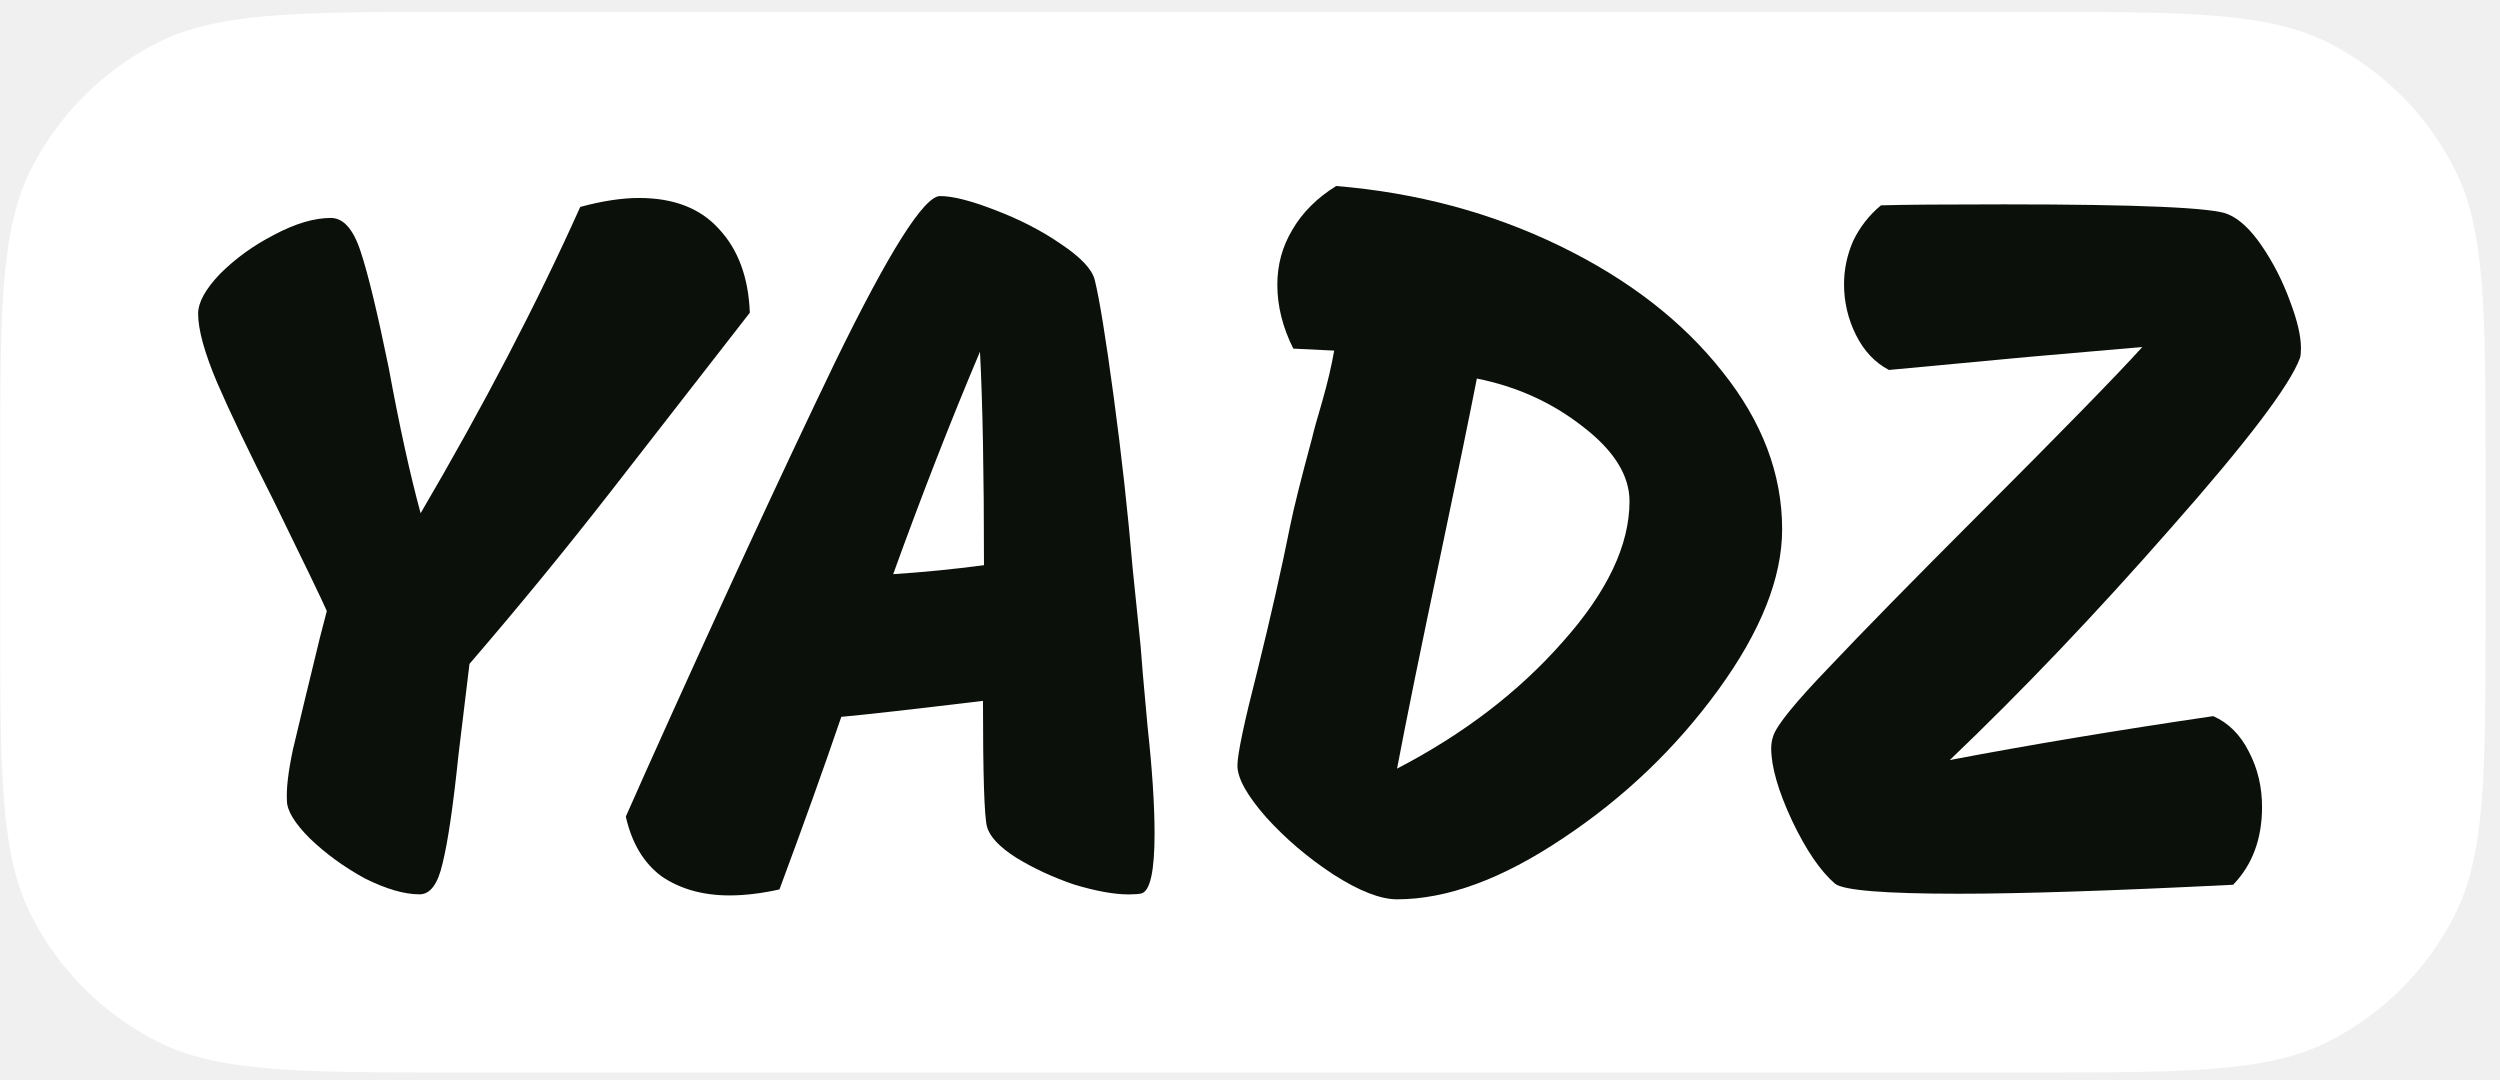
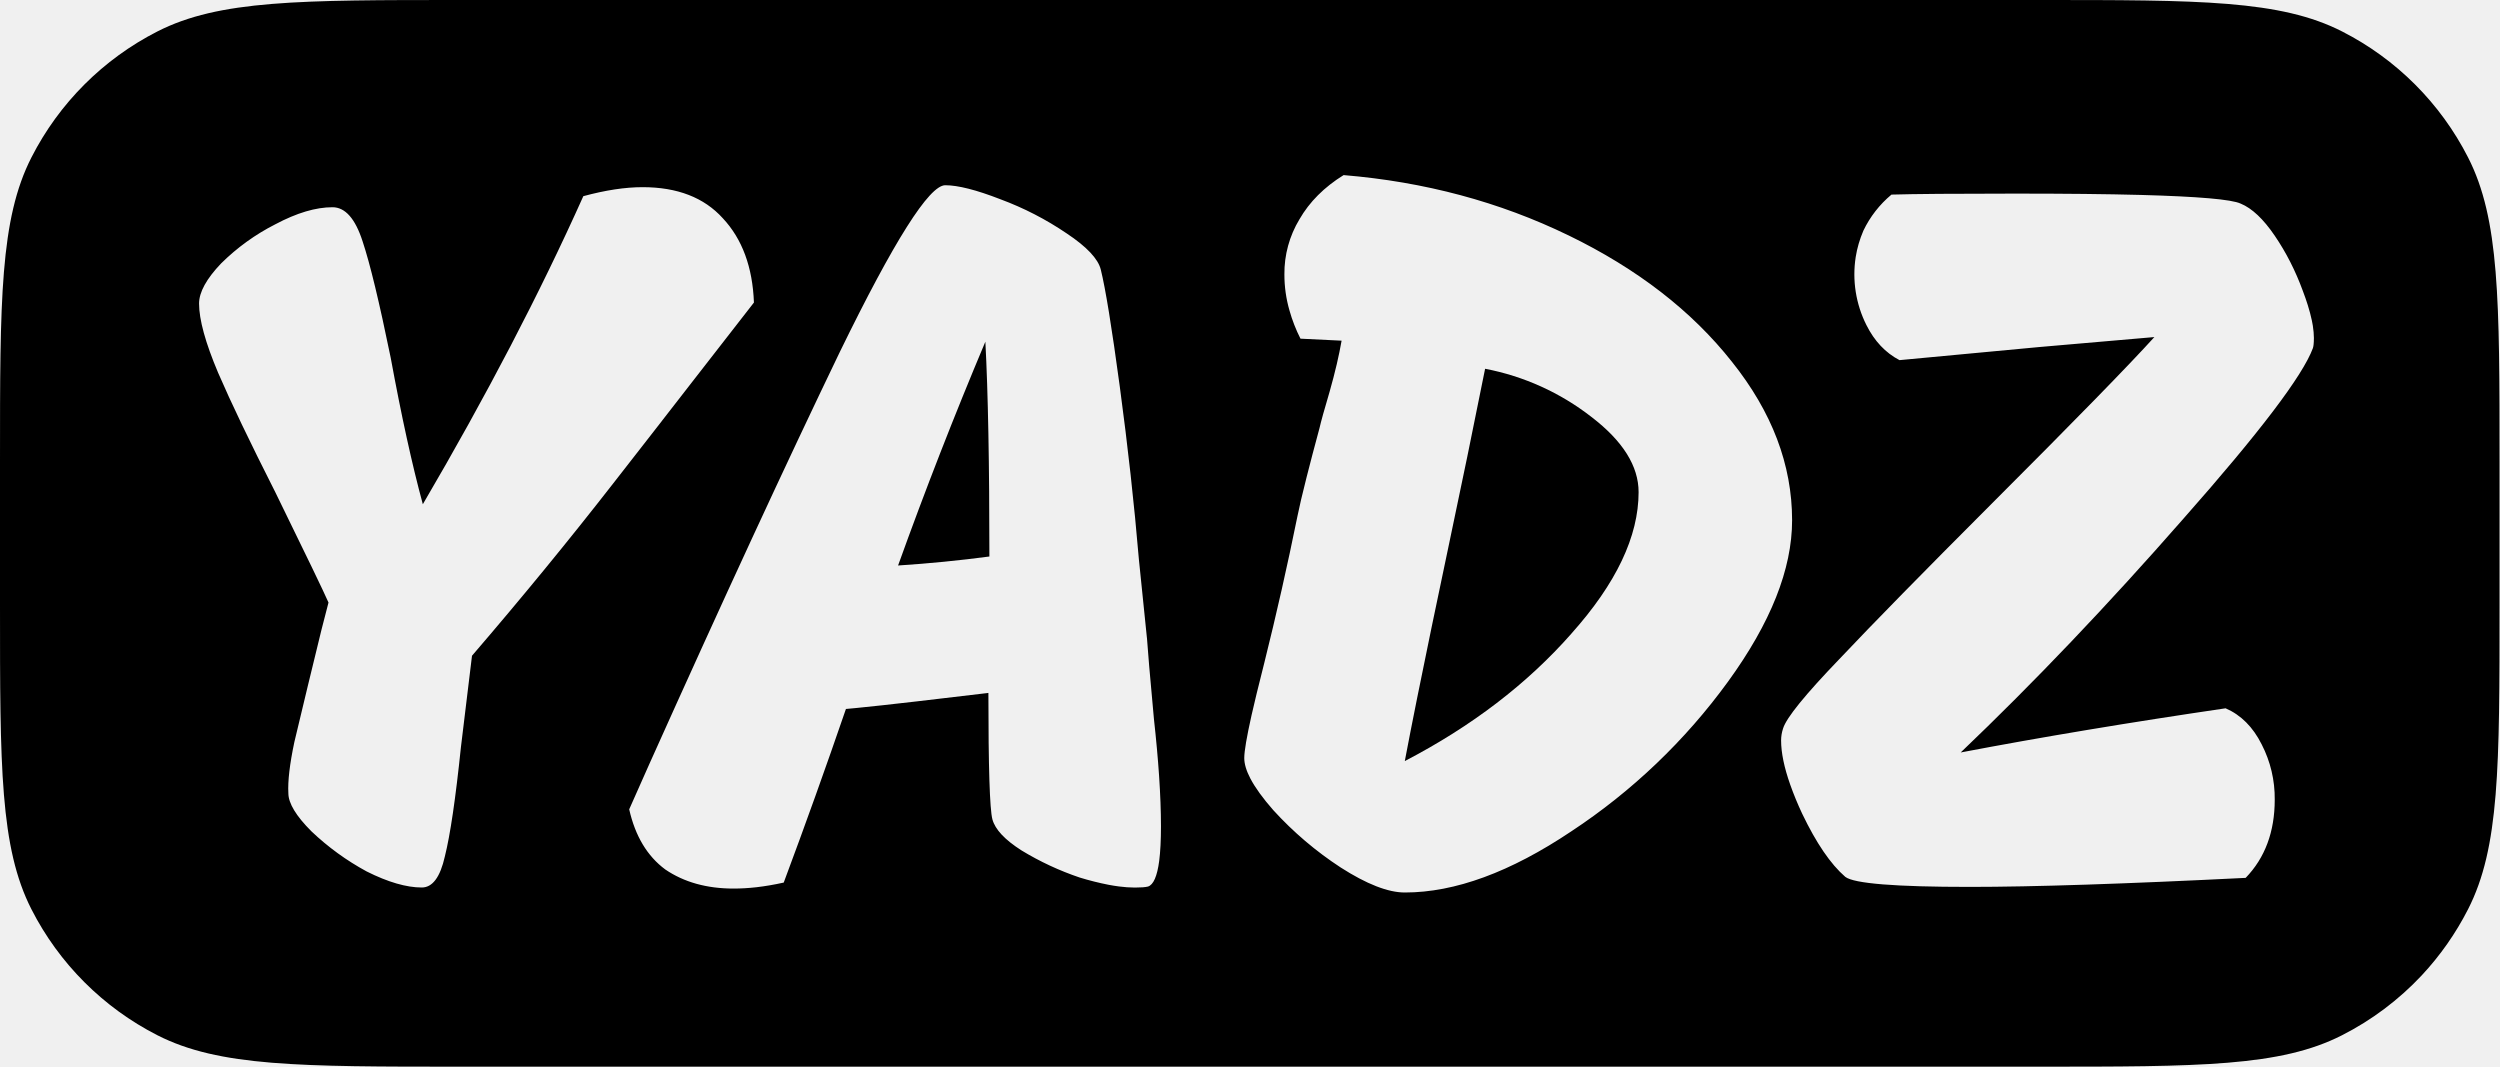
- <svg xmlns="http://www.w3.org/2000/svg" viewBox="0 0 132 57" fill="none">
-   <g id="YADZ">
-     <path id="Background" d="M0.012 24.846C0.012 16.368 0.012 12.13 1.662 8.892C3.113 6.044 5.428 3.728 8.277 2.277C11.514 0.627 15.753 0.627 24.23 0.627H107.017C115.494 0.627 119.733 0.627 122.971 2.277C125.819 3.728 128.135 6.044 129.586 8.892C131.236 12.13 131.236 16.368 131.236 24.846V32.408C131.236 40.886 131.236 45.124 129.586 48.362C128.135 51.21 125.819 53.526 122.971 54.977C119.733 56.627 115.494 56.627 107.017 56.627H24.23C15.753 56.627 11.514 56.627 8.277 54.977C5.428 53.526 3.113 51.21 1.662 48.362C0.012 45.124 0.012 40.886 0.012 32.408V24.846Z" fill="white" />
-     <path id="Z" d="M117.645 11.316C118.242 11.562 118.839 12.124 119.436 13.002C120.033 13.88 120.525 14.846 120.911 15.899C121.297 16.918 121.491 17.743 121.491 18.375C121.491 18.621 121.473 18.796 121.438 18.902C120.911 20.341 118.646 23.326 114.643 27.857C110.674 32.387 106.776 36.478 102.949 40.13C107.198 39.322 111.833 38.55 116.855 37.812C117.663 38.164 118.295 38.796 118.751 39.709C119.208 40.587 119.436 41.553 119.436 42.606C119.436 44.292 118.927 45.661 117.909 46.715C111.587 47.031 106.759 47.189 103.423 47.189C99.525 47.189 97.347 47.013 96.891 46.662C96.118 45.995 95.363 44.889 94.626 43.343C93.888 41.763 93.519 40.481 93.519 39.498C93.519 39.287 93.555 39.077 93.625 38.866C93.8 38.304 94.784 37.093 96.575 35.231C98.366 33.335 101 30.648 104.476 27.172C108.901 22.747 111.781 19.797 113.115 18.322L107.057 18.849L99.735 19.534C98.998 19.148 98.418 18.533 97.997 17.69C97.576 16.847 97.365 15.952 97.365 15.004C97.365 14.231 97.523 13.476 97.839 12.739C98.19 12.001 98.682 11.369 99.314 10.842C100.508 10.807 102.668 10.79 105.793 10.79C112.957 10.79 116.908 10.965 117.645 11.316Z" fill="#0B100A" />
-     <path id="D" d="M70.551 9.821C74.8 10.172 78.733 11.226 82.35 12.981C85.968 14.737 88.829 16.95 90.937 19.619C93.044 22.252 94.097 25.027 94.097 27.941C94.097 30.505 92.973 33.332 90.726 36.422C88.478 39.513 85.739 42.129 82.508 44.271C79.313 46.413 76.398 47.484 73.764 47.484C72.886 47.484 71.762 47.045 70.393 46.167C69.058 45.289 67.882 44.289 66.864 43.165C65.845 42.006 65.336 41.093 65.336 40.426C65.336 39.829 65.687 38.161 66.389 35.421C67.092 32.577 67.671 30.013 68.128 27.731C68.303 26.853 68.69 25.308 69.287 23.095C69.357 22.779 69.532 22.147 69.813 21.199C70.094 20.216 70.305 19.32 70.445 18.512L68.286 18.407C67.724 17.283 67.443 16.16 67.443 15.036C67.443 13.982 67.706 13.017 68.233 12.139C68.76 11.226 69.532 10.453 70.551 9.821ZM73.764 40.584C77.276 38.758 80.191 36.528 82.508 33.894C84.861 31.26 86.038 28.784 86.038 26.466C86.038 25.097 85.212 23.78 83.562 22.516C81.947 21.252 80.085 20.409 77.978 19.987C77.557 22.13 76.925 25.202 76.082 29.206C75.028 34.192 74.256 37.985 73.764 40.584Z" fill="#0B100A" />
-     <path id="A" d="M60.224 34.108C60.259 34.67 60.382 36.093 60.593 38.375C60.838 40.623 60.961 42.502 60.961 44.012C60.961 45.978 60.733 47.032 60.277 47.172C60.136 47.207 59.908 47.225 59.592 47.225C58.819 47.225 57.853 47.049 56.695 46.698C55.571 46.312 54.552 45.838 53.639 45.276C52.761 44.714 52.252 44.17 52.112 43.643C51.971 43.116 51.901 40.904 51.901 37.006C48.108 37.462 45.615 37.743 44.421 37.849C43.473 40.623 42.384 43.66 41.155 46.962C40.207 47.172 39.329 47.278 38.521 47.278C37.117 47.278 35.923 46.944 34.939 46.277C33.991 45.574 33.359 44.521 33.043 43.116L34.096 40.746C37.959 32.142 41.296 24.925 44.105 19.096C46.95 13.266 48.793 10.352 49.636 10.352C50.303 10.352 51.269 10.597 52.533 11.089C53.833 11.581 54.991 12.178 56.01 12.88C57.063 13.582 57.66 14.214 57.801 14.776C58.047 15.76 58.38 17.814 58.802 20.939C59.223 24.065 59.557 27.085 59.803 30L60.224 34.108ZM51.743 18.569C50.198 22.221 48.67 26.137 47.16 30.316C48.776 30.21 50.373 30.052 51.954 29.842C51.954 24.995 51.883 21.238 51.743 18.569Z" fill="#0B100A" />
-     <path id="Y" d="M36.272 20.778C35.921 21.234 34.569 22.973 32.216 25.993C29.863 29.013 27.388 32.033 24.789 35.053L24.209 39.846C23.928 42.55 23.648 44.464 23.367 45.588C23.121 46.677 22.717 47.221 22.155 47.221C21.347 47.221 20.382 46.94 19.258 46.378C18.169 45.781 17.203 45.079 16.361 44.271C15.553 43.464 15.149 42.796 15.149 42.27C15.114 41.637 15.219 40.742 15.465 39.583C15.746 38.389 16.22 36.422 16.887 33.683L17.256 32.261C17.01 31.699 16.08 29.768 14.464 26.467C13.13 23.833 12.129 21.743 11.462 20.198C10.795 18.618 10.461 17.406 10.461 16.564C10.461 15.967 10.847 15.264 11.62 14.457C12.428 13.649 13.376 12.964 14.464 12.402C15.588 11.805 16.589 11.507 17.467 11.507C18.134 11.507 18.661 12.104 19.047 13.298C19.433 14.457 19.925 16.493 20.522 19.408C21.084 22.463 21.646 25.027 22.208 27.099C25.544 21.41 28.353 16.019 30.636 10.927C31.795 10.611 32.831 10.453 33.744 10.453C35.57 10.453 36.975 10.997 37.958 12.086C38.976 13.175 39.521 14.65 39.591 16.511L36.272 20.778Z" fill="#0B100A" />
-   </g>
+ <svg xmlns="http://www.w3.org/2000/svg" viewBox="0 0 75 32" fill="none">
+   <path fill="currentColor" d="M47.141 19.01c-1.325 1.505-2.99 2.778-4.997 3.822.104-.55.23-1.193.378-1.93.252-1.254.568-2.778.947-4.572a441.5 441.5 0 0 0 1.084-5.267 7.478 7.478 0 0 1 3.19 1.445c.943.722 1.415 1.475 1.415 2.257 0 1.325-.672 2.74-2.017 4.244Z" />
+   <path fill="currentColor" d="M29.56 10.253a135.031 135.031 0 0 0-2.618 6.712c.923-.06 1.836-.15 2.74-.27 0-2.77-.04-4.917-.121-6.442Z" />
+   <path fill="currentColor" fill-rule="evenodd" d="M0 13.84c0-4.845 0-7.267.943-9.117a8.653 8.653 0 0 1 3.78-3.78C6.573 0 8.995 0 13.839 0h47.307c4.844 0 7.266 0 9.116.943a8.65 8.65 0 0 1 3.78 3.78c.944 1.85.944 4.272.944 9.116v4.322c0 4.844 0 7.266-.944 9.116a8.674 8.674 0 0 1-1.392 1.986 8.645 8.645 0 0 1-2.388 1.794C68.412 32 65.99 32 61.146 32H13.839c-4.844 0-7.266 0-9.116-.942a8.653 8.653 0 0 1-3.78-3.78C0 25.426 0 23.004 0 18.16v-4.322Zm67.22-7.732c.34.14.681.462 1.022.963.342.502.623 1.054.843 1.656.057.15.106.29.148.425.051.164.092.317.122.46l.017.089.013.07c.02.134.032.257.032.37 0 .082-.004.15-.01.203a.54.54 0 0 1-.02.1c-.302.822-1.596 2.527-3.884 5.116-2.267 2.589-4.495 4.927-6.682 7.014 2.428-.462 5.077-.903 7.947-1.325.461.2.822.562 1.083 1.084a3.53 3.53 0 0 1 .391 1.655c0 .963-.29 1.746-.872 2.348-3.613.18-6.372.271-8.278.271-2.228 0-3.471-.1-3.733-.301-.441-.381-.872-1.014-1.294-1.896a9.549 9.549 0 0 1-.358-.869c-.182-.516-.274-.96-.274-1.328 0-.12.02-.242.06-.362.1-.32.663-1.013 1.686-2.077 1.024-1.084 2.529-2.618 4.515-4.606 2.529-2.528 4.174-4.213 4.937-5.056l-3.462.3-4.184.392c-.421-.22-.753-.572-.993-1.053a3.384 3.384 0 0 1-.321-2.04c.042-.267.119-.53.23-.79a3.208 3.208 0 0 1 .843-1.083c.682-.02 1.917-.03 3.702-.03 1.507 0 2.764.013 3.773.04 1.734.047 2.734.134 3 .26Zm-20.17.951c-2.066-1.003-4.314-1.605-6.742-1.806-.582.361-1.023.803-1.324 1.325a3.136 3.136 0 0 0-.452 1.655 3.876 3.876 0 0 0 .152 1.08 4.642 4.642 0 0 0 .33.847l1.234.06c-.039.222-.087.456-.144.701-.062.265-.134.543-.217.834-.161.542-.26.903-.301 1.084-.154.569-.283 1.061-.388 1.476-.128.506-.22.897-.275 1.173a102.363 102.363 0 0 1-.993 4.394 71.57 71.57 0 0 0-.23.922 38.05 38.05 0 0 0-.153.65c-.146.653-.219 1.082-.219 1.288 0 .175.061.38.184.615.145.276.374.592.689.95a10.48 10.48 0 0 0 2.017 1.716c.783.502 1.425.752 1.926.752 1.505 0 3.17-.611 4.997-1.836a18.172 18.172 0 0 0 4.696-4.485c1.284-1.766 1.926-3.38 1.926-4.846 0-1.665-.602-3.25-1.806-4.756-1.204-1.525-2.84-2.79-4.906-3.793ZM34.408 19.132c.02.321.09 1.134.21 2.438.068.614.119 1.18.154 1.697.038.566.057 1.074.057 1.524 0 .417-.018.763-.053 1.036-.061.463-.174.72-.338.77-.08.02-.21.03-.391.03a3.78 3.78 0 0 1-.476-.033 5.39 5.39 0 0 1-.307-.049 8.551 8.551 0 0 1-.873-.219 8.732 8.732 0 0 1-1.745-.813c-.502-.32-.793-.631-.874-.933-.08-.3-.12-1.565-.12-3.792-.825.1-1.543.184-2.153.254-.773.09-1.372.155-1.8.197l-.321.03a207.425 207.425 0 0 1-1.866 5.208c-.284.063-.557.11-.82.14-.237.027-.466.04-.685.04-.803 0-1.485-.19-2.047-.572-.542-.4-.903-1.003-1.084-1.805l.602-1.355c2.207-4.917 4.114-9.04 5.719-12.371 1.625-3.331 2.679-4.997 3.16-4.997.382 0 .934.14 1.656.421A9.273 9.273 0 0 1 32 7.002c.602.4.943.763 1.023 1.083.14.562.331 1.736.572 3.522.24 1.786.432 3.512.572 5.178l.24 2.347Zm-14.55-6.506c.464-.596.752-.966.863-1.111l1.897-2.439c-.04-1.063-.351-1.906-.933-2.528-.562-.622-1.365-.933-2.408-.933-.522 0-1.114.09-1.777.27-1.304 2.91-2.91 5.991-4.815 9.242-.322-1.184-.643-2.65-.964-4.395-.341-1.666-.622-2.83-.843-3.491-.22-.683-.522-1.024-.903-1.024-.501 0-1.073.17-1.716.512a6.483 6.483 0 0 0-1.625 1.173c-.441.462-.662.864-.662 1.205 0 .481.19 1.174.572 2.077.381.882.953 2.077 1.715 3.582.924 1.886 1.456 2.99 1.596 3.31l-.21.814a528.203 528.203 0 0 0-.814 3.37c-.14.663-.2 1.175-.18 1.536 0 .3.23.682.692 1.144a7.782 7.782 0 0 0 1.656 1.203c.642.322 1.194.482 1.655.482.321 0 .552-.31.692-.933.161-.642.322-1.736.482-3.28l.332-2.74c1.484-1.726 2.899-3.452 4.243-5.178l1.456-1.868Z" clip-rule="evenodd" />
</svg>
